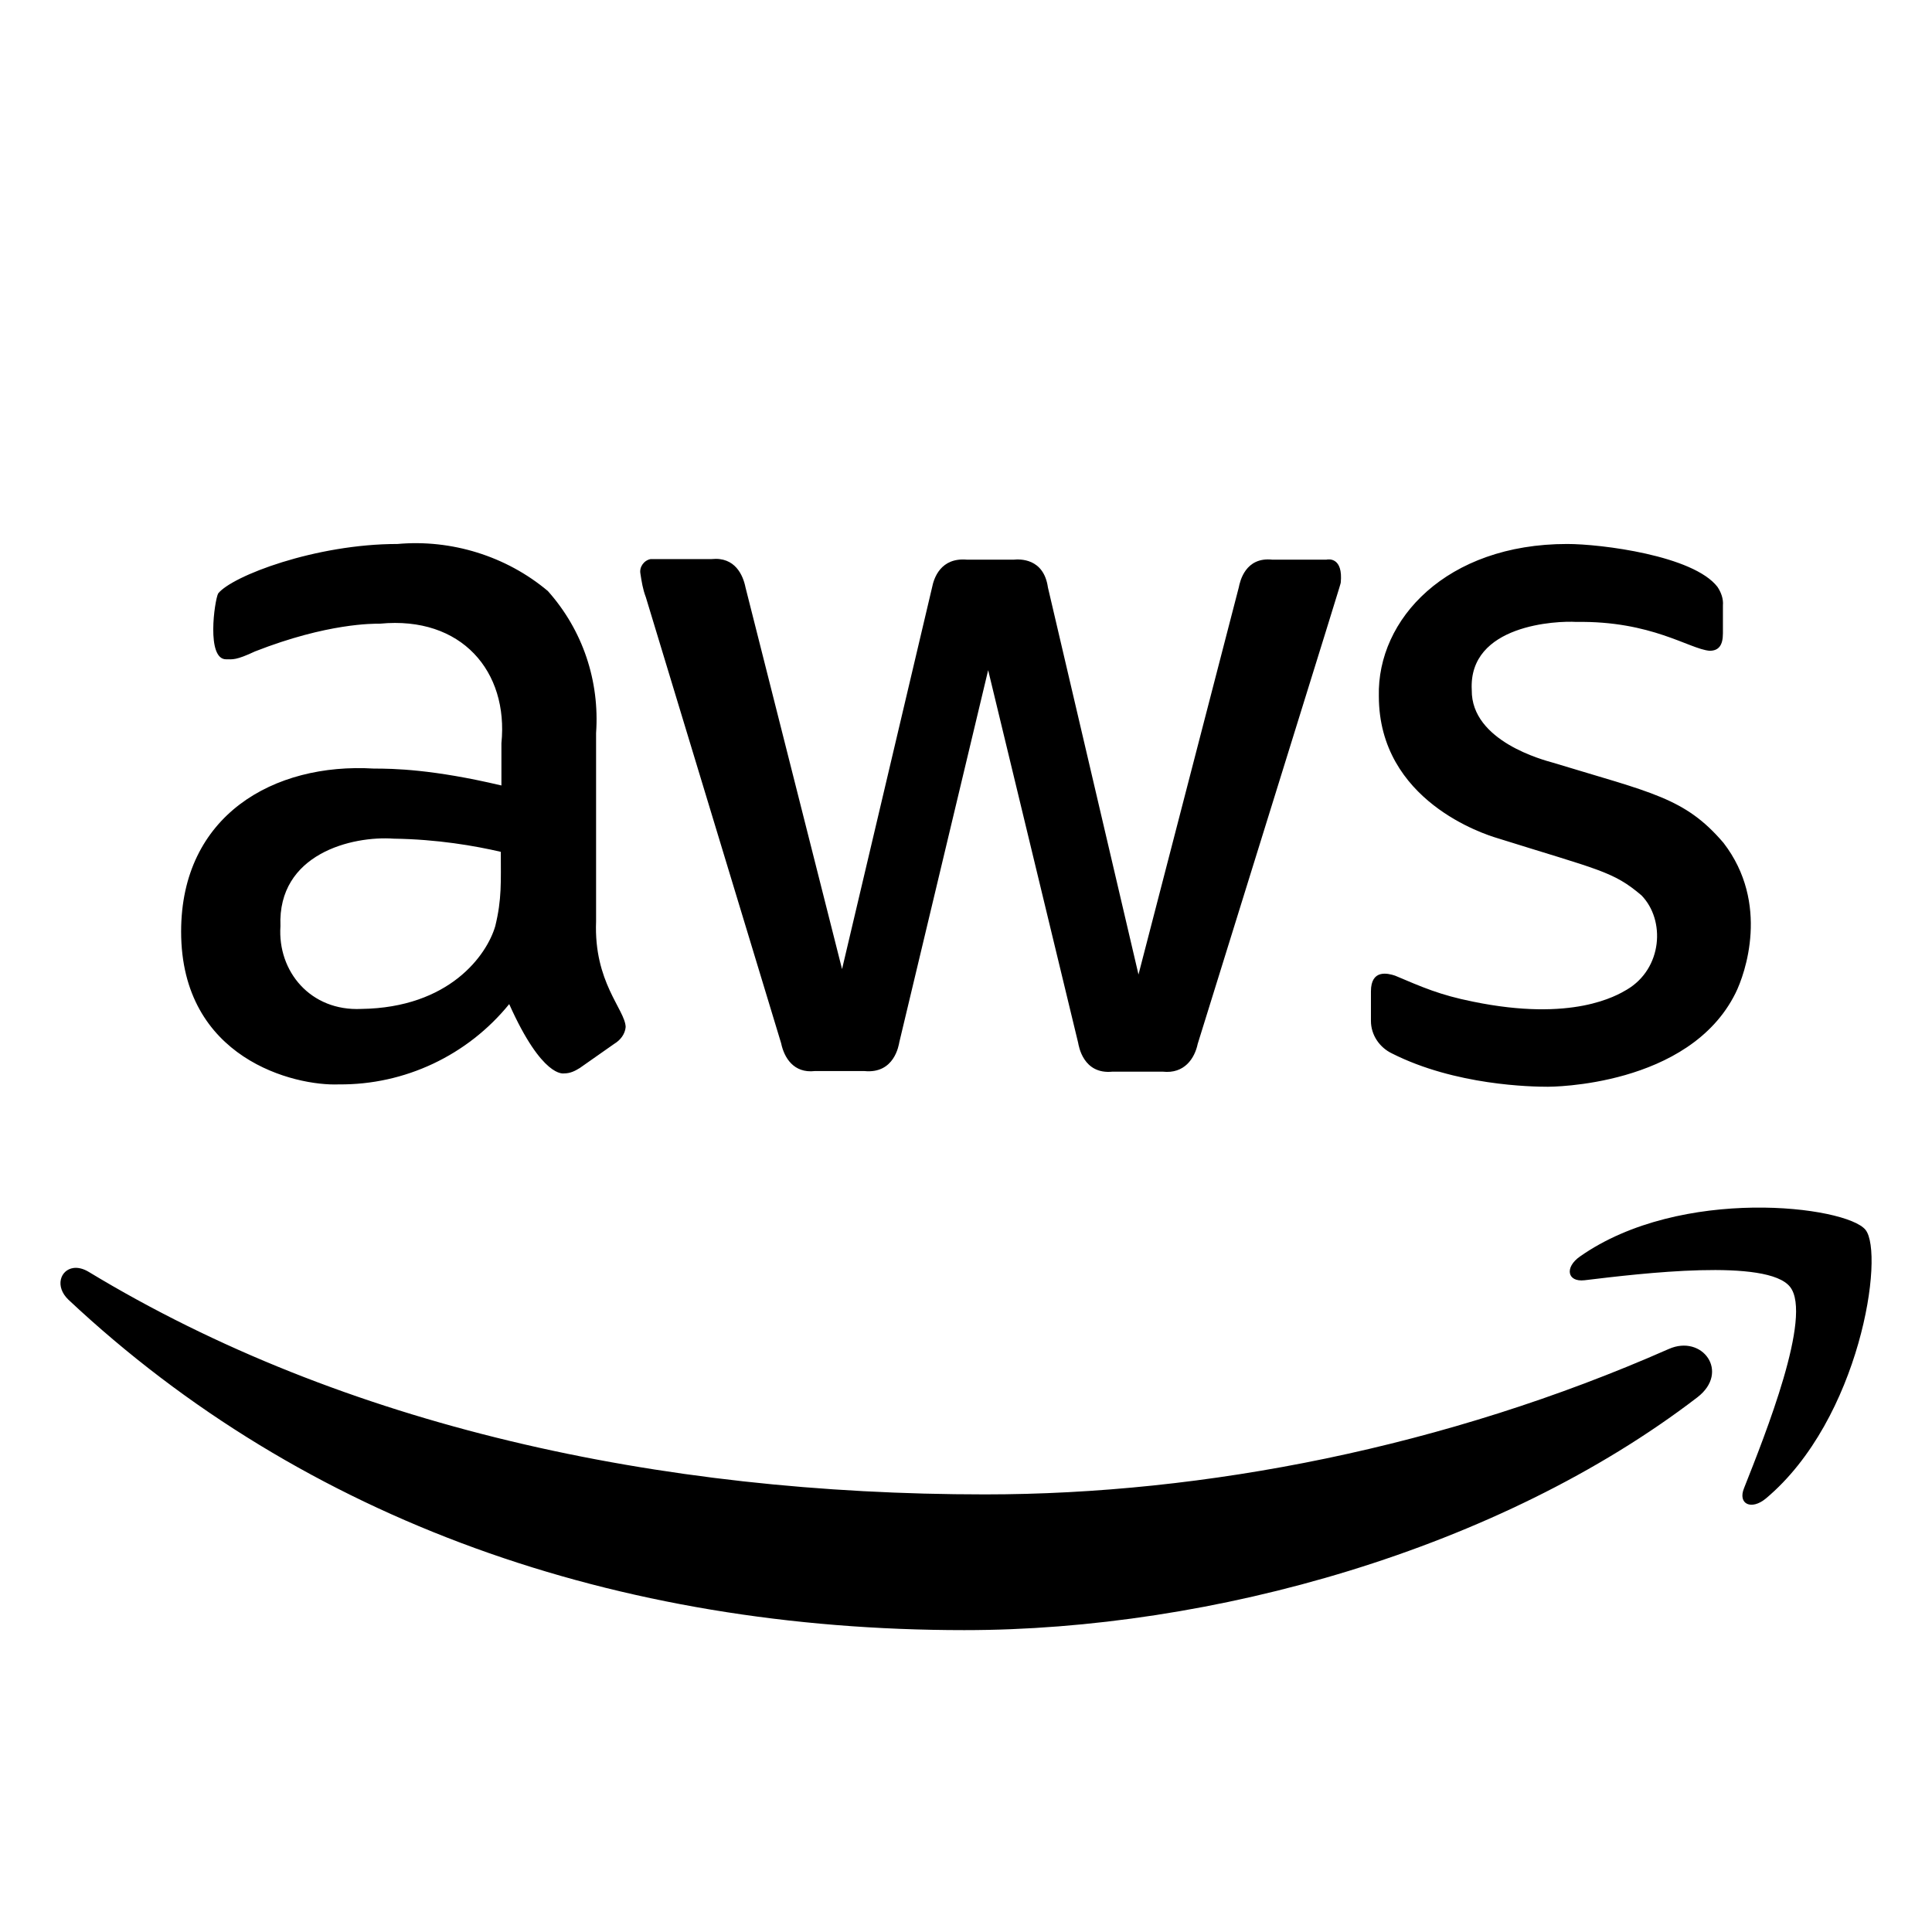
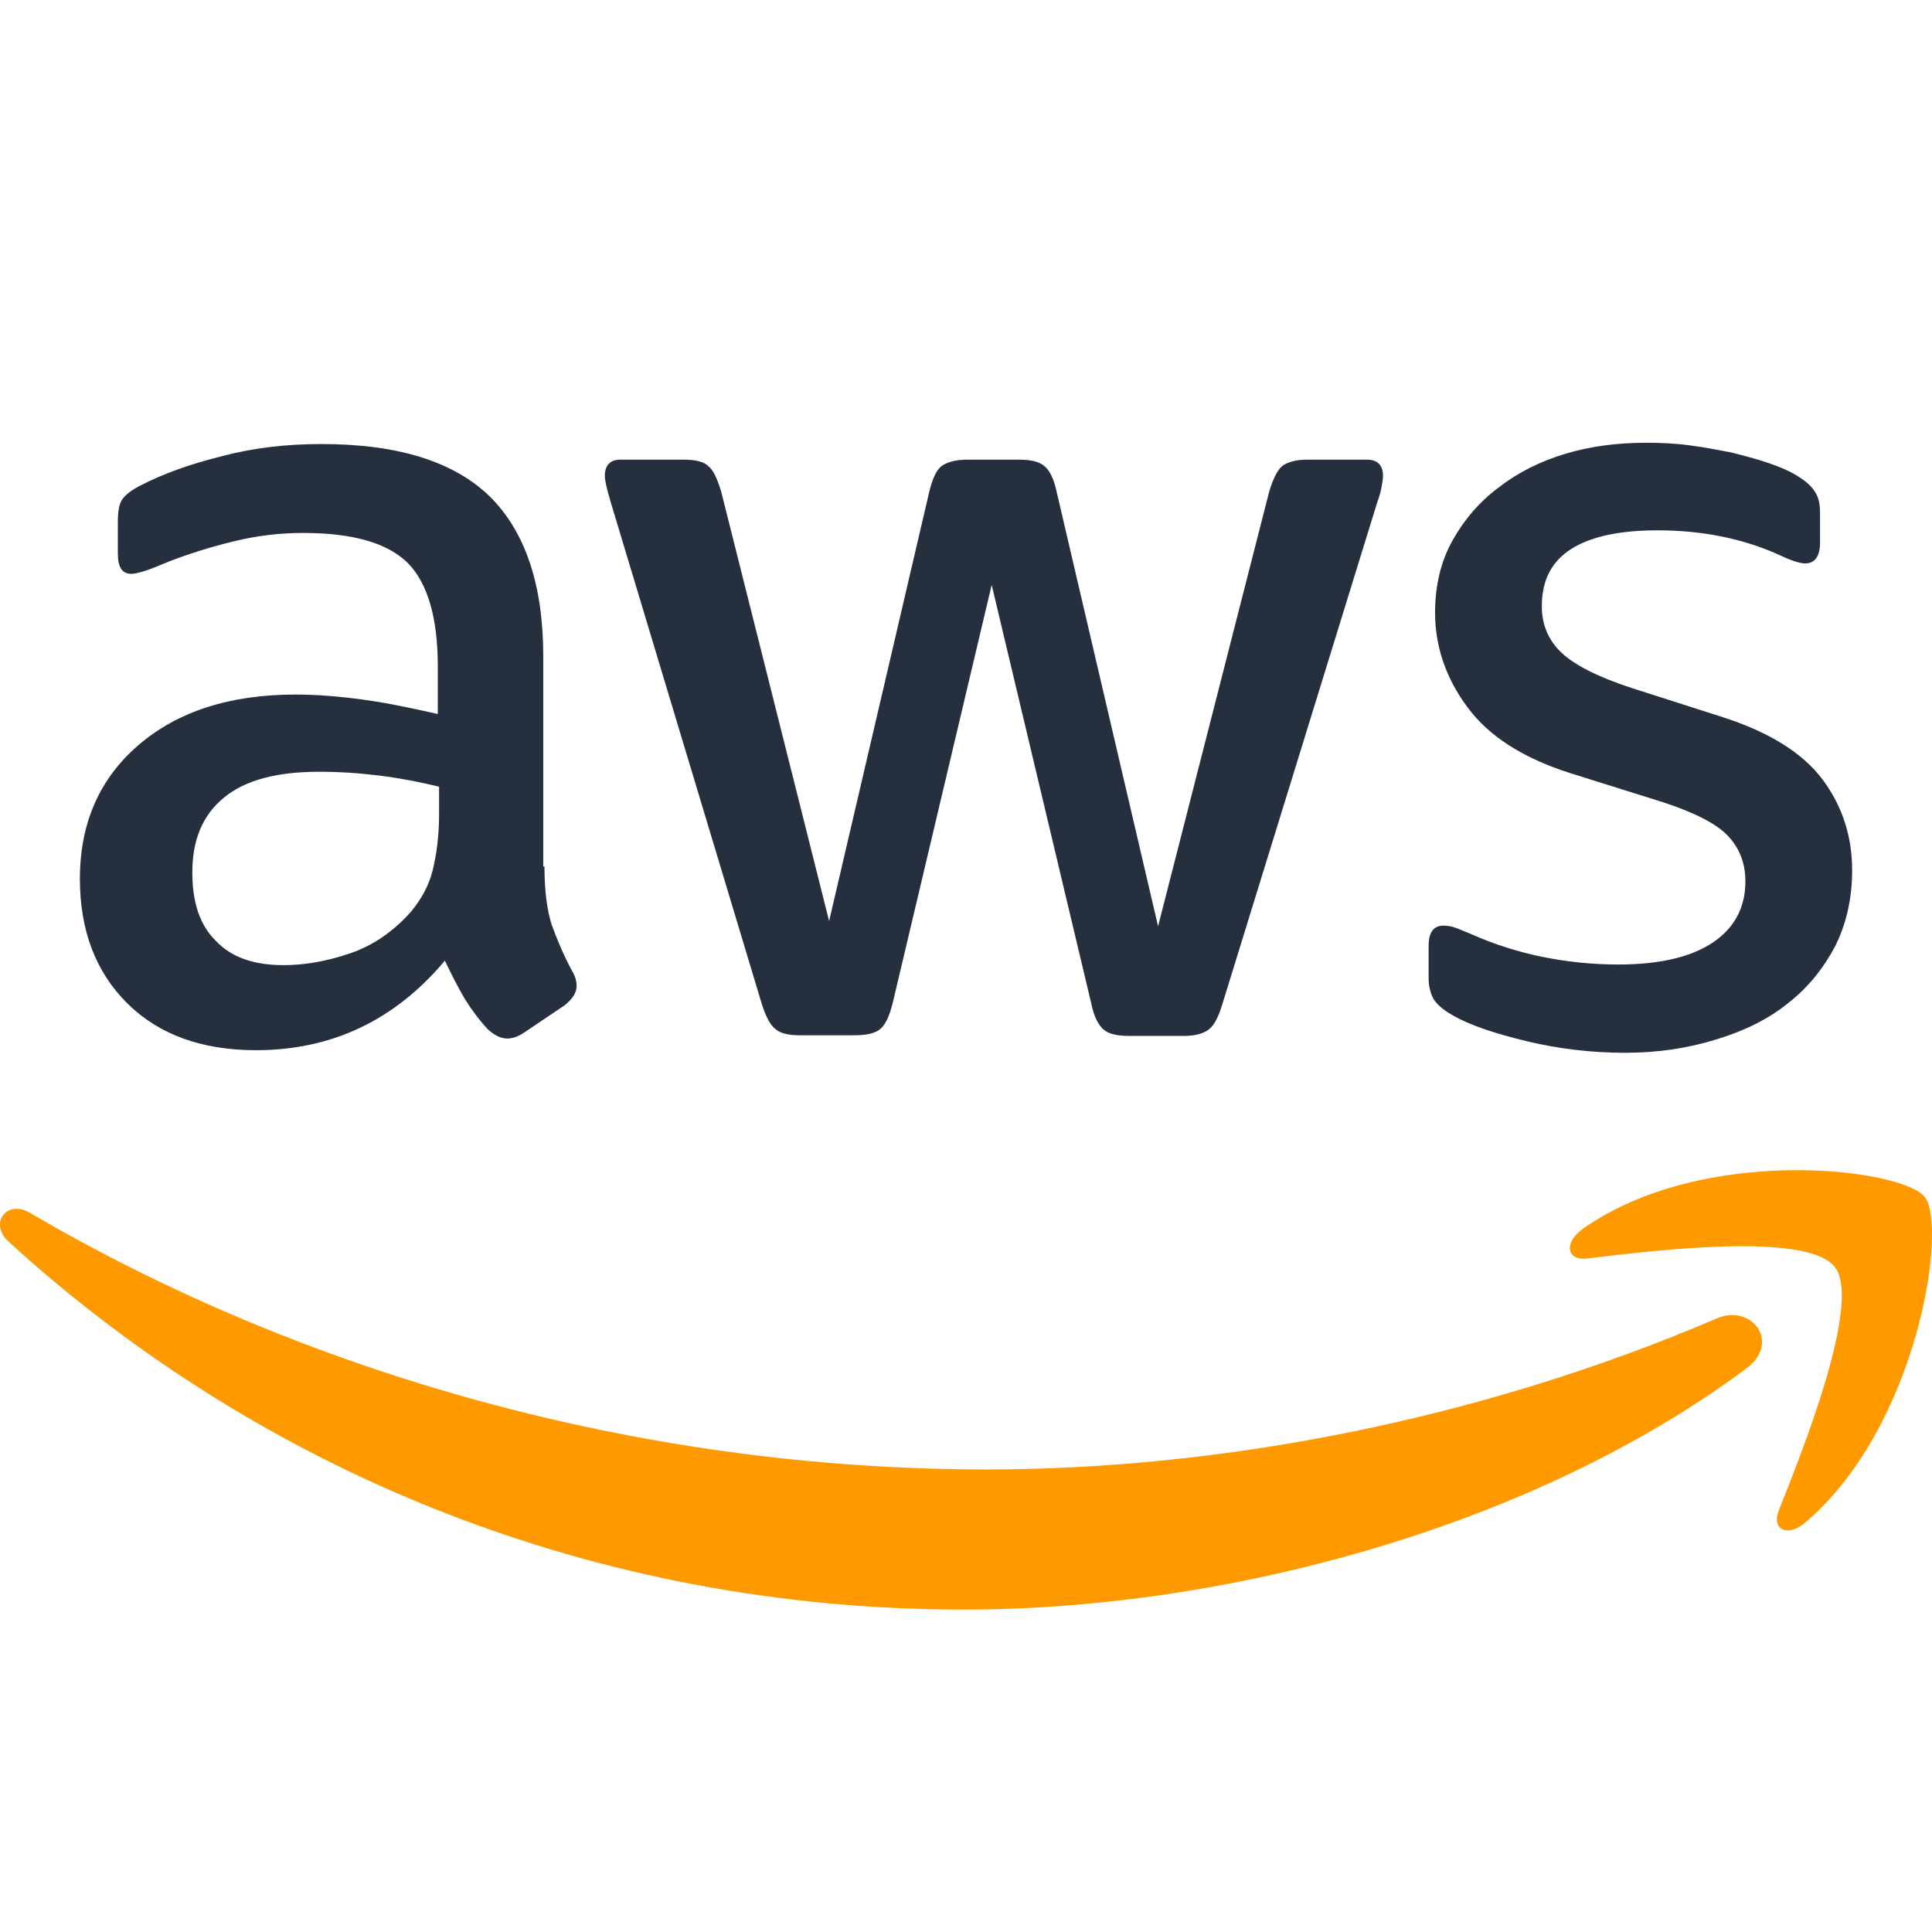
- <svg xmlns="http://www.w3.org/2000/svg" viewBox="0 0 32 32" width="64px" height="64px">
-   <path d="M 6.584 9.01 C 5.224 9.01 3.843 9.54 3.613 9.83 C 3.553 9.95 3.414 10.92 3.744 10.92 C 3.854 10.92 3.905 10.939 4.225 10.789 C 5.425 10.319 6.185 10.33 6.295 10.33 C 7.645 10.2 8.425 11.121 8.305 12.311 L 8.305 13.01 C 7.165 12.74 6.513 12.73 6.193 12.73 C 4.533 12.63 3 13.506 3 15.43 C 3 17.54 4.883 17.991 5.613 17.961 C 6.703 17.971 7.744 17.481 8.434 16.631 C 8.984 17.861 9.334 17.779 9.344 17.779 C 9.444 17.779 9.524 17.739 9.604 17.689 L 10.174 17.289 C 10.274 17.229 10.353 17.13 10.363 17.01 C 10.353 16.72 9.833 16.27 9.873 15.26 L 9.873 12.141 C 9.933 11.281 9.654 10.439 9.074 9.789 C 8.384 9.209 7.474 8.93 6.584 9.01 z M 25.957 9.01 C 23.957 9.01 22.808 10.259 22.838 11.529 C 22.838 13.269 24.597 13.821 24.797 13.881 C 26.487 14.411 26.718 14.43 27.188 14.83 C 27.587 15.24 27.537 16.041 26.947 16.391 C 26.777 16.491 26.046 16.93 24.396 16.59 C 23.846 16.48 23.557 16.35 23.107 16.16 C 22.987 16.12 22.707 16.05 22.707 16.42 L 22.707 16.91 C 22.707 17.14 22.847 17.349 23.057 17.449 C 24.107 17.979 25.367 18 25.637 18 C 25.677 18 27.976 18.001 28.746 16.449 C 28.905 16.129 29.317 14.961 28.547 13.961 C 27.907 13.211 27.357 13.131 25.717 12.631 C 25.577 12.591 24.367 12.28 24.377 11.43 C 24.317 10.34 25.797 10.281 26.107 10.301 C 27.357 10.281 27.976 10.749 28.316 10.779 C 28.466 10.779 28.537 10.69 28.537 10.49 L 28.537 10.029 C 28.547 9.919 28.507 9.811 28.447 9.721 C 28.047 9.201 26.517 9.01 25.957 9.01 z M 10.777 9.26 C 10.667 9.28 10.587 9.39 10.607 9.5 C 10.627 9.63 10.647 9.761 10.697 9.891 L 12.938 17.279 C 12.988 17.519 13.146 17.78 13.496 17.74 L 14.316 17.74 C 14.816 17.79 14.886 17.31 14.896 17.26 L 16.367 11.1 L 17.857 17.27 C 17.867 17.32 17.938 17.8 18.428 17.75 L 19.258 17.75 C 19.618 17.79 19.788 17.529 19.838 17.289 C 22.358 9.179 22.187 9.73 22.207 9.65 C 22.247 9.23 22.007 9.26 21.967 9.27 L 21.076 9.27 C 20.626 9.22 20.538 9.63 20.518 9.73 L 18.857 16.141 L 17.357 9.73 C 17.287 9.24 16.887 9.26 16.787 9.27 L 16.018 9.27 C 15.578 9.23 15.467 9.58 15.438 9.73 L 13.947 16.051 L 12.348 9.73 C 12.308 9.53 12.177 9.22 11.787 9.26 L 10.777 9.26 z M 6.523 13.891 C 7.243 13.901 7.865 14.009 8.295 14.109 C 8.295 14.609 8.313 14.89 8.203 15.34 C 8.063 15.82 7.444 16.691 5.984 16.711 C 5.144 16.751 4.595 16.09 4.645 15.34 C 4.595 14.14 5.833 13.841 6.523 13.891 z M 29.041 20.002 C 28.108 20.015 27.006 20.224 26.17 20.811 C 25.912 20.99 25.957 21.238 26.244 21.205 C 27.184 21.092 29.276 20.838 29.65 21.316 C 30.025 21.794 29.236 23.766 28.887 24.648 C 28.779 24.911 29.007 25.02 29.248 24.82 C 30.812 23.51 31.218 20.764 30.898 20.369 C 30.738 20.172 29.974 19.989 29.041 20.002 z M 1.217 21.002 C 0.999 21.032 0.905 21.308 1.133 21.527 C 5.05 25.201 10.226 27 15.973 27 C 20.072 27 24.83 25.663 28.115 23.143 C 28.658 22.724 28.196 22.096 27.639 22.344 C 23.956 23.969 19.955 24.752 16.314 24.752 C 10.918 24.752 5.695 23.625 1.469 21.066 C 1.376 21.01 1.289 20.992 1.217 21.002 z" />
+ <svg xmlns="http://www.w3.org/2000/svg" viewBox="0 0 48 48" width="48px" height="48px">
+   <path fill="#252f3e" d="M13.527,21.529c0,0.597,0.064,1.08,0.176,1.435c0.128,0.355,0.287,0.742,0.511,1.161 c0.08,0.129,0.112,0.258,0.112,0.371c0,0.161-0.096,0.322-0.303,0.484l-1.006,0.677c-0.144,0.097-0.287,0.145-0.415,0.145 c-0.16,0-0.319-0.081-0.479-0.226c-0.224-0.242-0.415-0.5-0.575-0.758c-0.16-0.274-0.319-0.58-0.495-0.951 c-1.245,1.483-2.81,2.225-4.694,2.225c-1.341,0-2.411-0.387-3.193-1.161s-1.181-1.806-1.181-3.096c0-1.37,0.479-2.483,1.453-3.321 s2.267-1.258,3.911-1.258c0.543,0,1.102,0.048,1.692,0.129s1.197,0.21,1.836,0.355v-1.177c0-1.225-0.255-2.08-0.75-2.58 c-0.511-0.5-1.373-0.742-2.602-0.742c-0.559,0-1.133,0.064-1.724,0.21c-0.591,0.145-1.165,0.322-1.724,0.548 c-0.255,0.113-0.447,0.177-0.559,0.21c-0.112,0.032-0.192,0.048-0.255,0.048c-0.224,0-0.335-0.161-0.335-0.5v-0.79 c0-0.258,0.032-0.451,0.112-0.564c0.08-0.113,0.224-0.226,0.447-0.339c0.559-0.29,1.229-0.532,2.012-0.726 c0.782-0.21,1.612-0.306,2.49-0.306c1.9,0,3.289,0.435,4.183,1.306c0.878,0.871,1.325,2.193,1.325,3.966v5.224H13.527z M7.045,23.979c0.527,0,1.07-0.097,1.644-0.29c0.575-0.193,1.086-0.548,1.517-1.032c0.255-0.306,0.447-0.645,0.543-1.032 c0.096-0.387,0.16-0.855,0.16-1.403v-0.677c-0.463-0.113-0.958-0.21-1.469-0.274c-0.511-0.064-1.006-0.097-1.501-0.097 c-1.07,0-1.852,0.21-2.379,0.645s-0.782,1.048-0.782,1.854c0,0.758,0.192,1.322,0.591,1.709 C5.752,23.786,6.311,23.979,7.045,23.979z M19.865,25.721c-0.287,0-0.479-0.048-0.607-0.161c-0.128-0.097-0.239-0.322-0.335-0.629 l-3.752-12.463c-0.096-0.322-0.144-0.532-0.144-0.645c0-0.258,0.128-0.403,0.383-0.403h1.565c0.303,0,0.511,0.048,0.623,0.161 c0.128,0.097,0.223,0.322,0.319,0.629l2.682,10.674l2.49-10.674c0.08-0.322,0.176-0.532,0.303-0.629 c0.128-0.097,0.351-0.161,0.639-0.161h1.277c0.303,0,0.511,0.048,0.639,0.161c0.128,0.097,0.239,0.322,0.303,0.629l2.522,10.803 l2.762-10.803c0.096-0.322,0.208-0.532,0.319-0.629c0.128-0.097,0.335-0.161,0.623-0.161h1.485c0.255,0,0.399,0.129,0.399,0.403 c0,0.081-0.016,0.161-0.032,0.258s-0.048,0.226-0.112,0.403l-3.847,12.463c-0.096,0.322-0.208,0.532-0.335,0.629 s-0.335,0.161-0.607,0.161h-1.373c-0.303,0-0.511-0.048-0.639-0.161c-0.128-0.113-0.239-0.322-0.303-0.645l-2.474-10.4 L22.18,24.915c-0.08,0.322-0.176,0.532-0.303,0.645c-0.128,0.113-0.351,0.161-0.639,0.161H19.865z M40.379,26.156 c-0.83,0-1.66-0.097-2.458-0.29c-0.798-0.193-1.421-0.403-1.836-0.645c-0.255-0.145-0.431-0.306-0.495-0.451 c-0.064-0.145-0.096-0.306-0.096-0.451v-0.822c0-0.339,0.128-0.5,0.367-0.5c0.096,0,0.192,0.016,0.287,0.048 c0.096,0.032,0.239,0.097,0.399,0.161c0.543,0.242,1.133,0.435,1.756,0.564c0.639,0.129,1.261,0.193,1.9,0.193 c1.006,0,1.788-0.177,2.331-0.532c0.543-0.355,0.83-0.871,0.83-1.532c0-0.451-0.144-0.822-0.431-1.129 c-0.287-0.306-0.83-0.58-1.612-0.838l-2.315-0.726c-1.165-0.371-2.027-0.919-2.554-1.645c-0.527-0.709-0.798-1.499-0.798-2.338 c0-0.677,0.144-1.274,0.431-1.79s0.671-0.967,1.149-1.322c0.479-0.371,1.022-0.645,1.66-0.838C39.533,11.081,40.203,11,40.906,11 c0.351,0,0.718,0.016,1.07,0.064c0.367,0.048,0.702,0.113,1.038,0.177c0.319,0.081,0.623,0.161,0.91,0.258s0.511,0.193,0.671,0.29 c0.224,0.129,0.383,0.258,0.479,0.403c0.096,0.129,0.144,0.306,0.144,0.532v0.758c0,0.339-0.128,0.516-0.367,0.516 c-0.128,0-0.335-0.064-0.607-0.193c-0.91-0.419-1.932-0.629-3.065-0.629c-0.91,0-1.628,0.145-2.123,0.451 c-0.495,0.306-0.75,0.774-0.75,1.435c0,0.451,0.16,0.838,0.479,1.145c0.319,0.306,0.91,0.613,1.756,0.887l2.267,0.726 c1.149,0.371,1.98,0.887,2.474,1.548s0.734,1.419,0.734,2.257c0,0.693-0.144,1.322-0.415,1.87 c-0.287,0.548-0.671,1.032-1.165,1.419c-0.495,0.403-1.086,0.693-1.772,0.903C41.943,26.043,41.193,26.156,40.379,26.156z" />
+   <path fill="#f90" d="M43.396,33.992c-5.252,3.918-12.883,5.998-19.445,5.998c-9.195,0-17.481-3.434-23.739-9.142 c-0.495-0.451-0.048-1.064,0.543-0.709c6.769,3.966,15.118,6.369,23.755,6.369c5.827,0,12.229-1.225,18.119-3.741 C43.508,32.364,44.258,33.347,43.396,33.992z M45.583,31.477c-0.671-0.871-4.438-0.419-6.146-0.21 c-0.511,0.064-0.591-0.387-0.128-0.726c3.001-2.128,7.934-1.516,8.509-0.806c0.575,0.726-0.16,5.708-2.969,8.094 c-0.431,0.371-0.846,0.177-0.655-0.306C44.833,35.927,46.254,32.331,45.583,31.477z" />
</svg>
